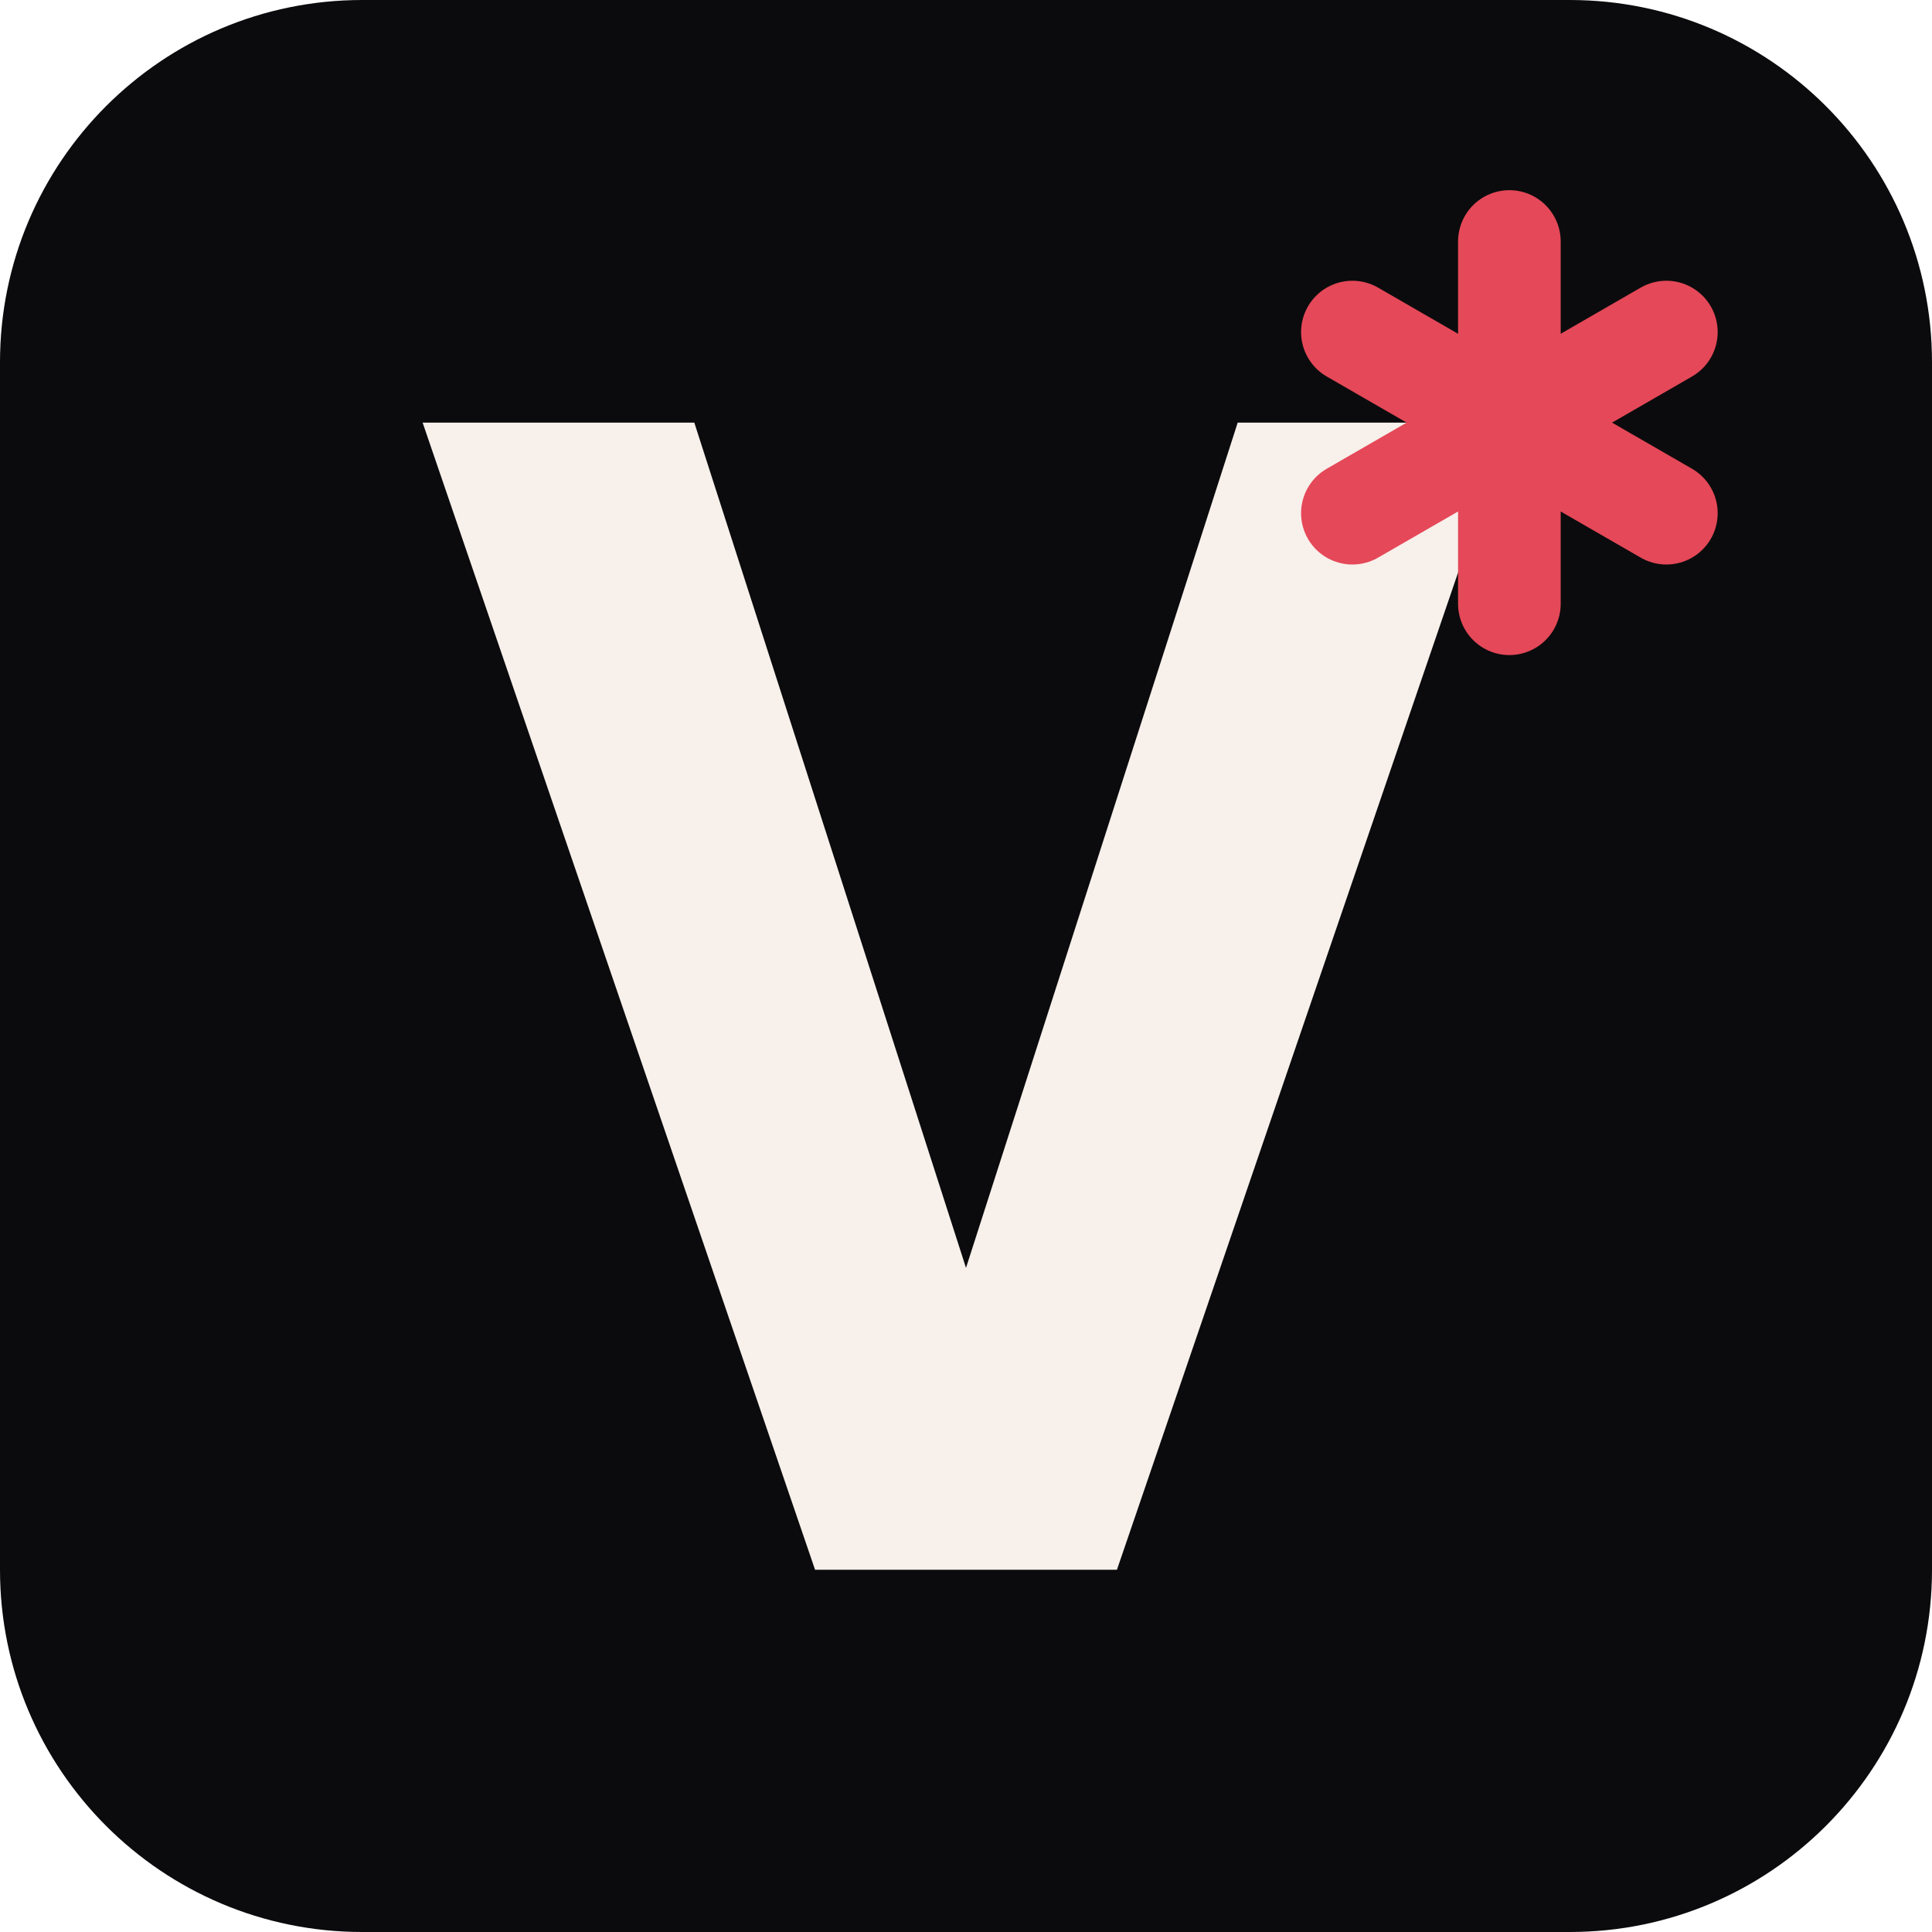
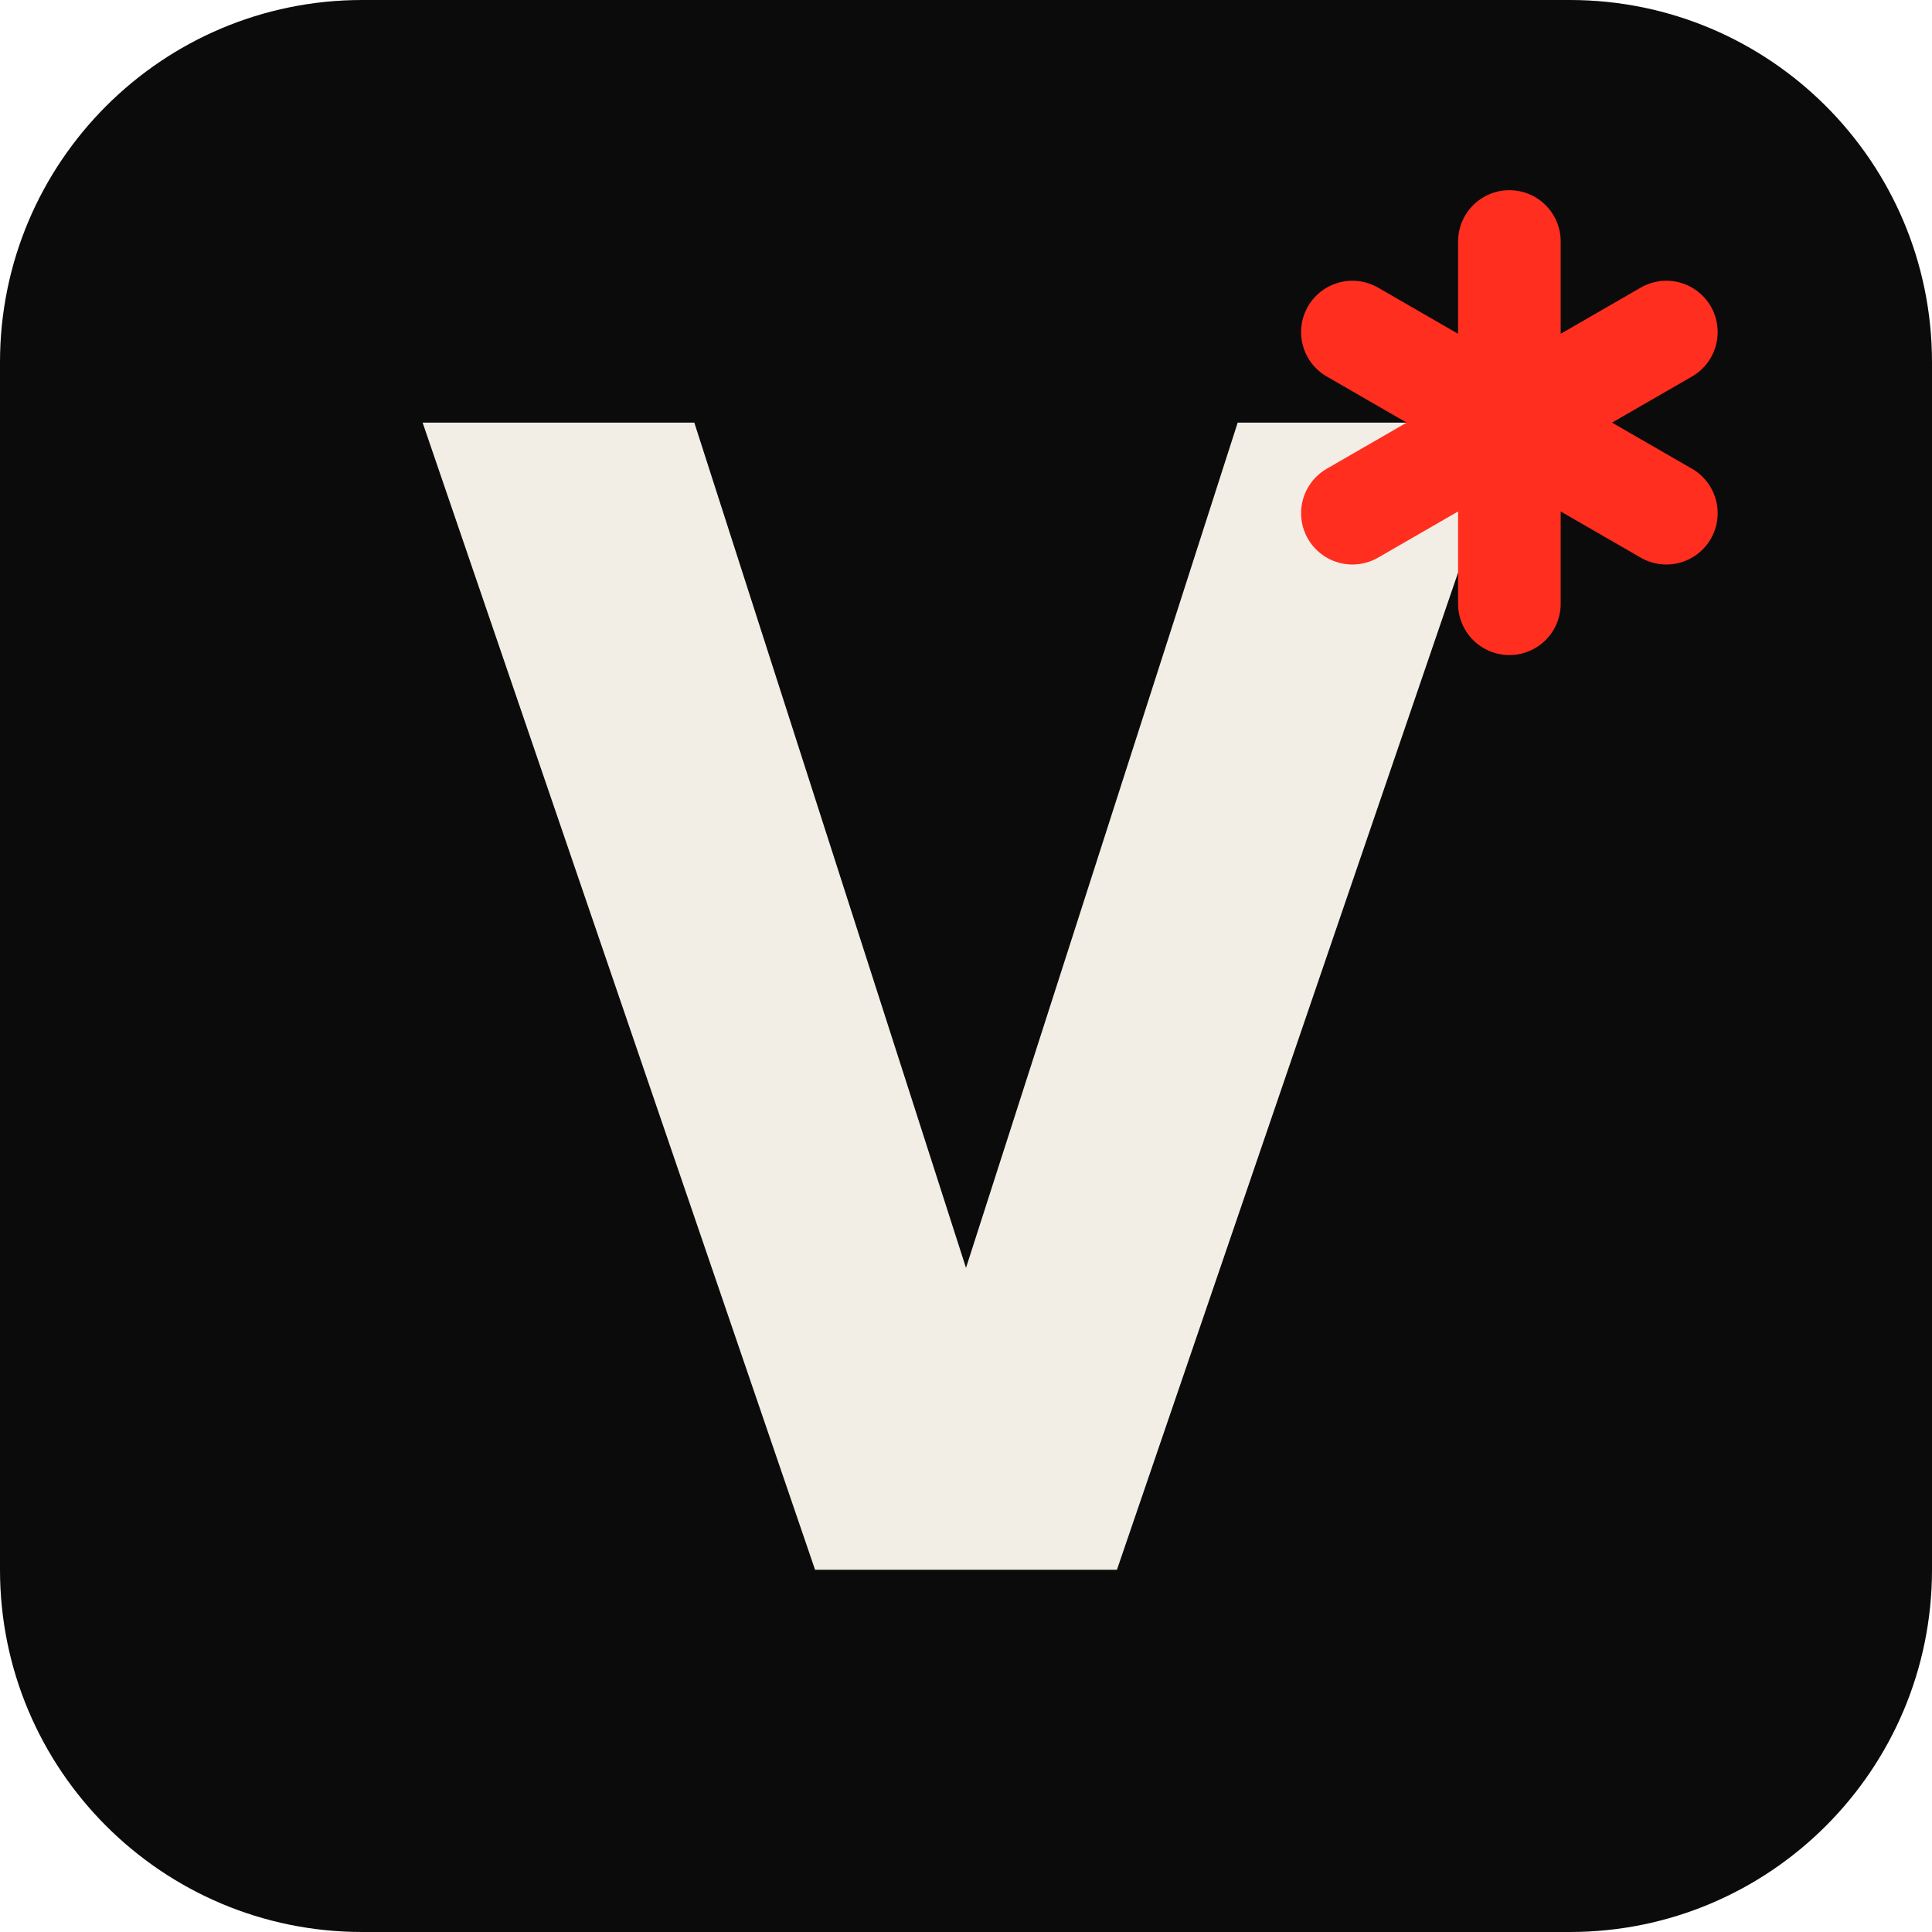
<svg xmlns="http://www.w3.org/2000/svg" viewBox="0 0 64 64">
-   <rect width="64" height="64" rx="12" fill="#0b0b0d" />
-   <path d="M14 14h9l9 28 9-28h9L37 52h-10z" fill="#f7f0eb" />
-   <path d="M50 8v12M44.8 11l10.4 6M44.8 17l10.4-6" stroke="#e54858" stroke-width="3.4" stroke-linecap="round" />
+   <rect width="64" height="64" rx="12" fill="#0B0B0B" />
+   <path d="M14 14h9l9 28 9-28h9L37 52h-10z" fill="#F2EEE6" />
+   <path d="M50 8v12M44.8 11l10.4 6M44.8 17l10.4-6" stroke="#FF2E1F" stroke-width="3.4" stroke-linecap="round" />
</svg>
